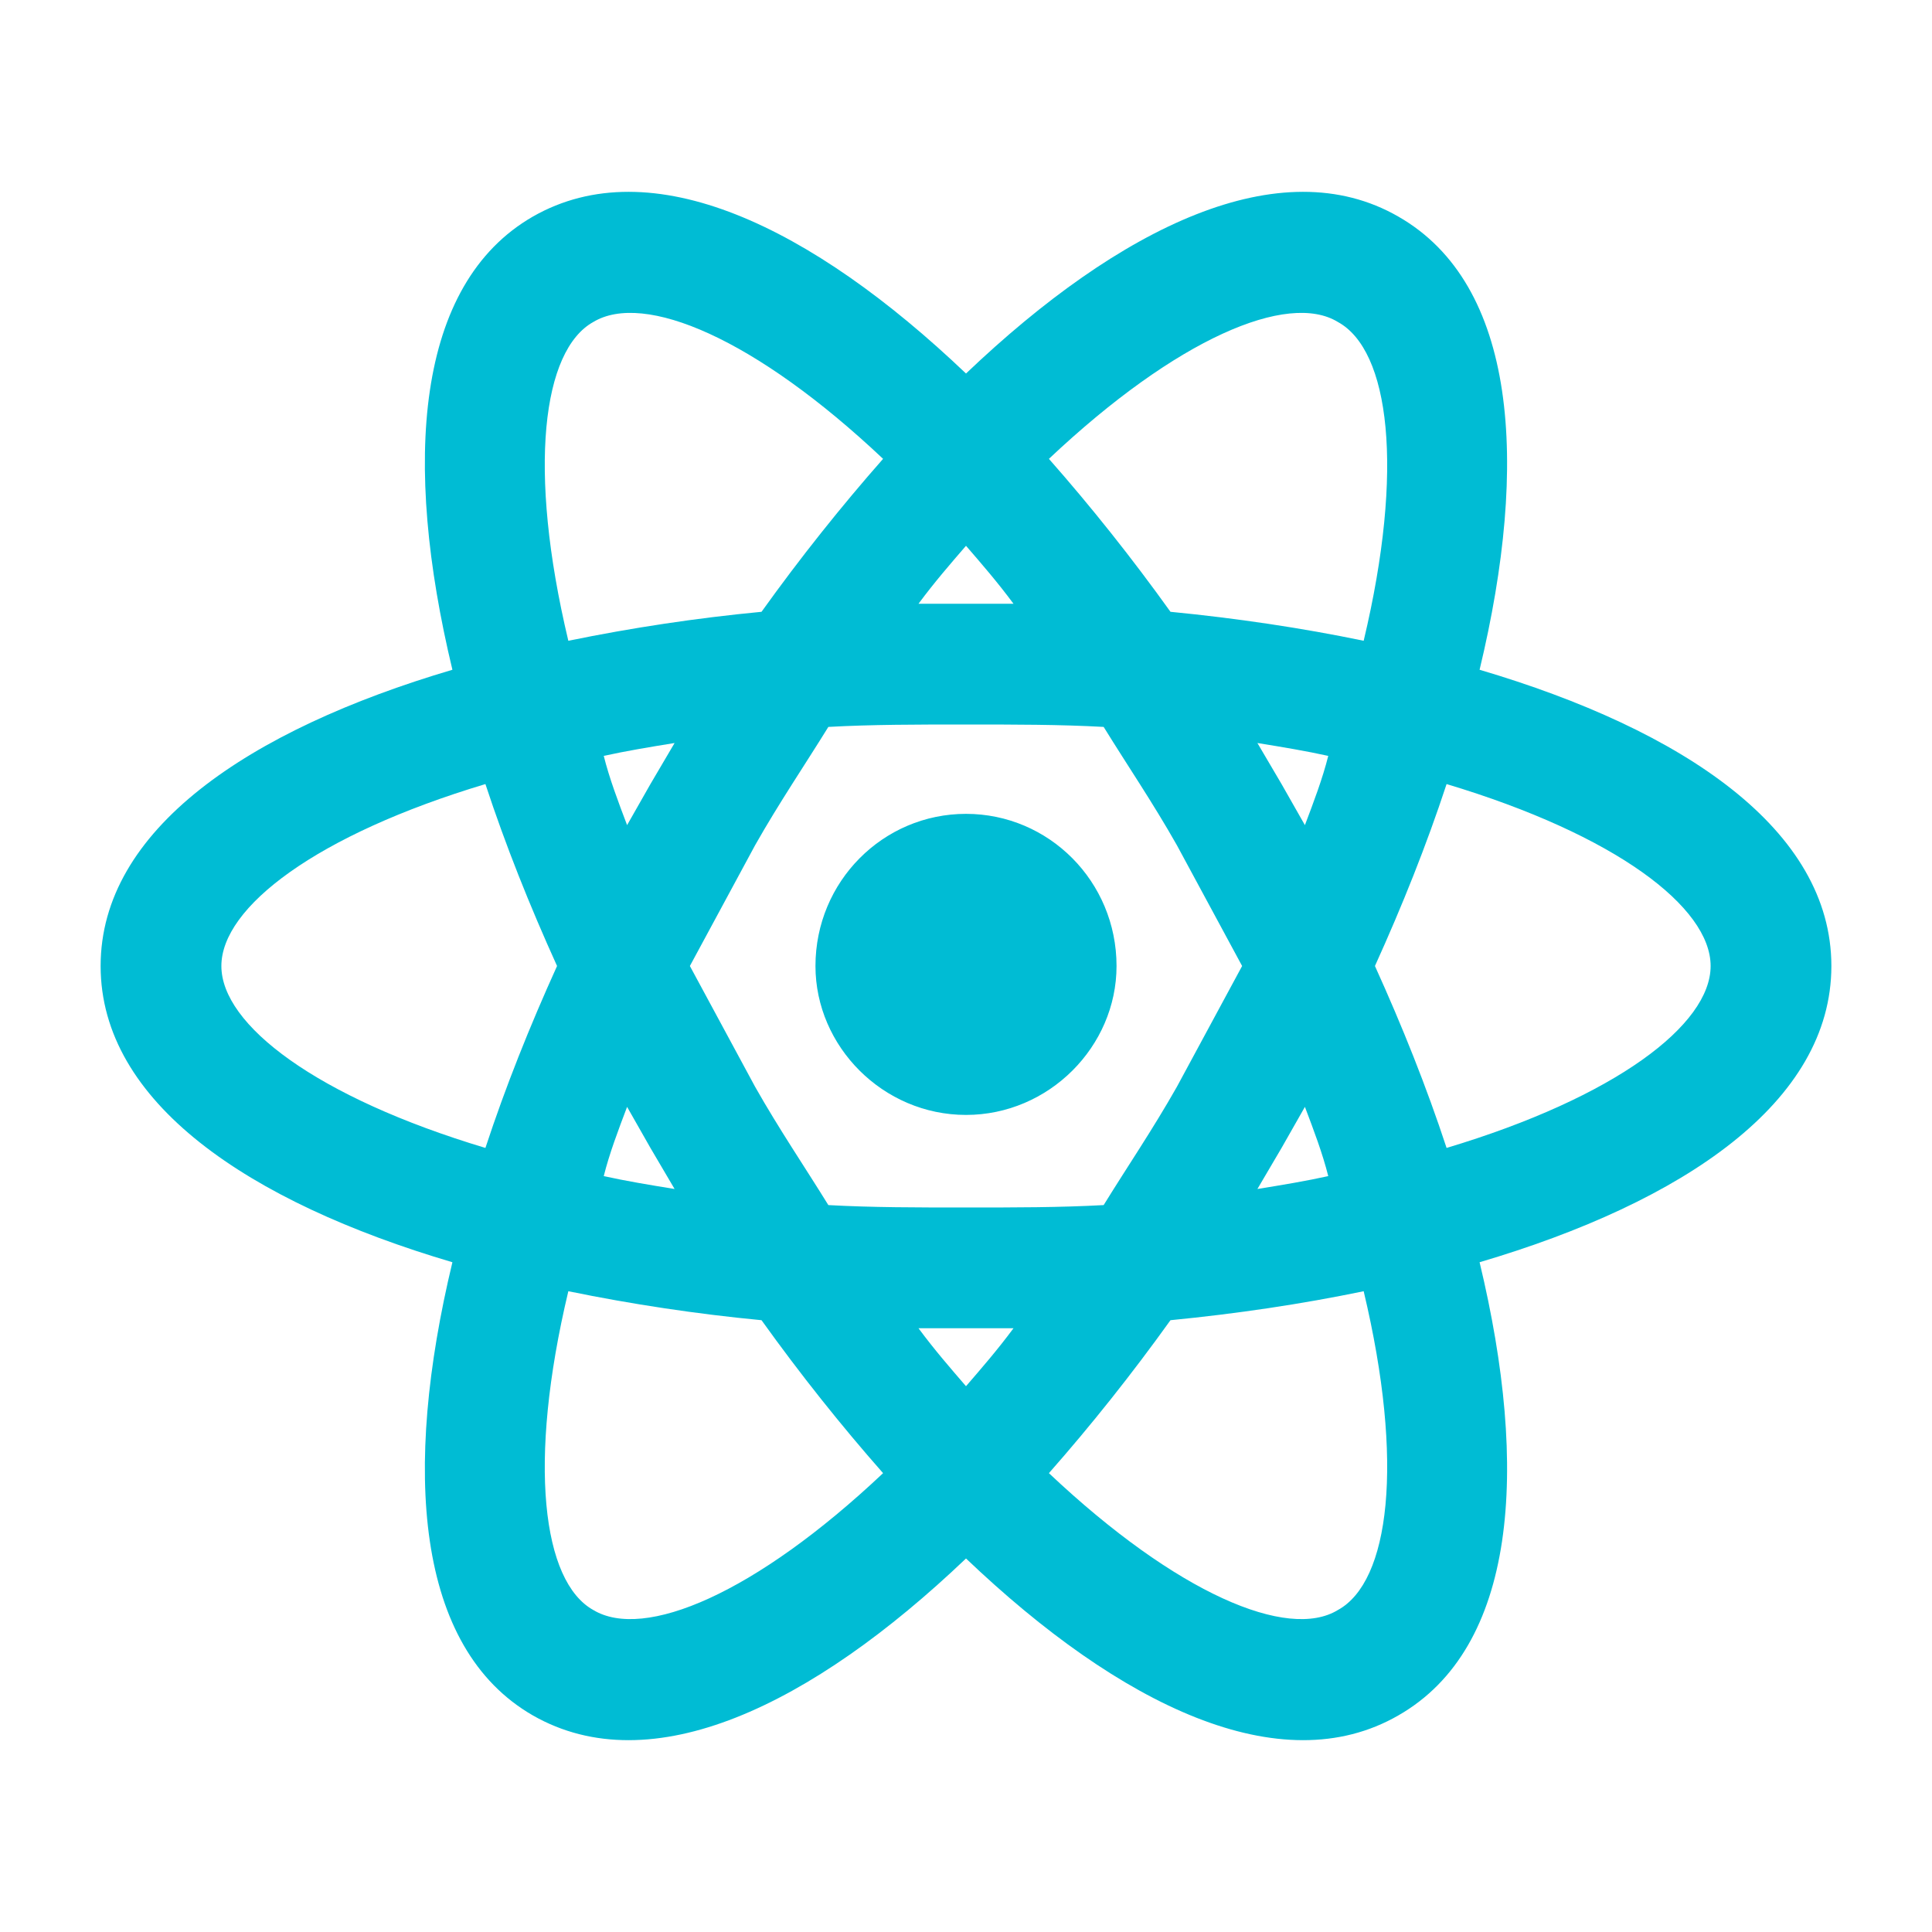
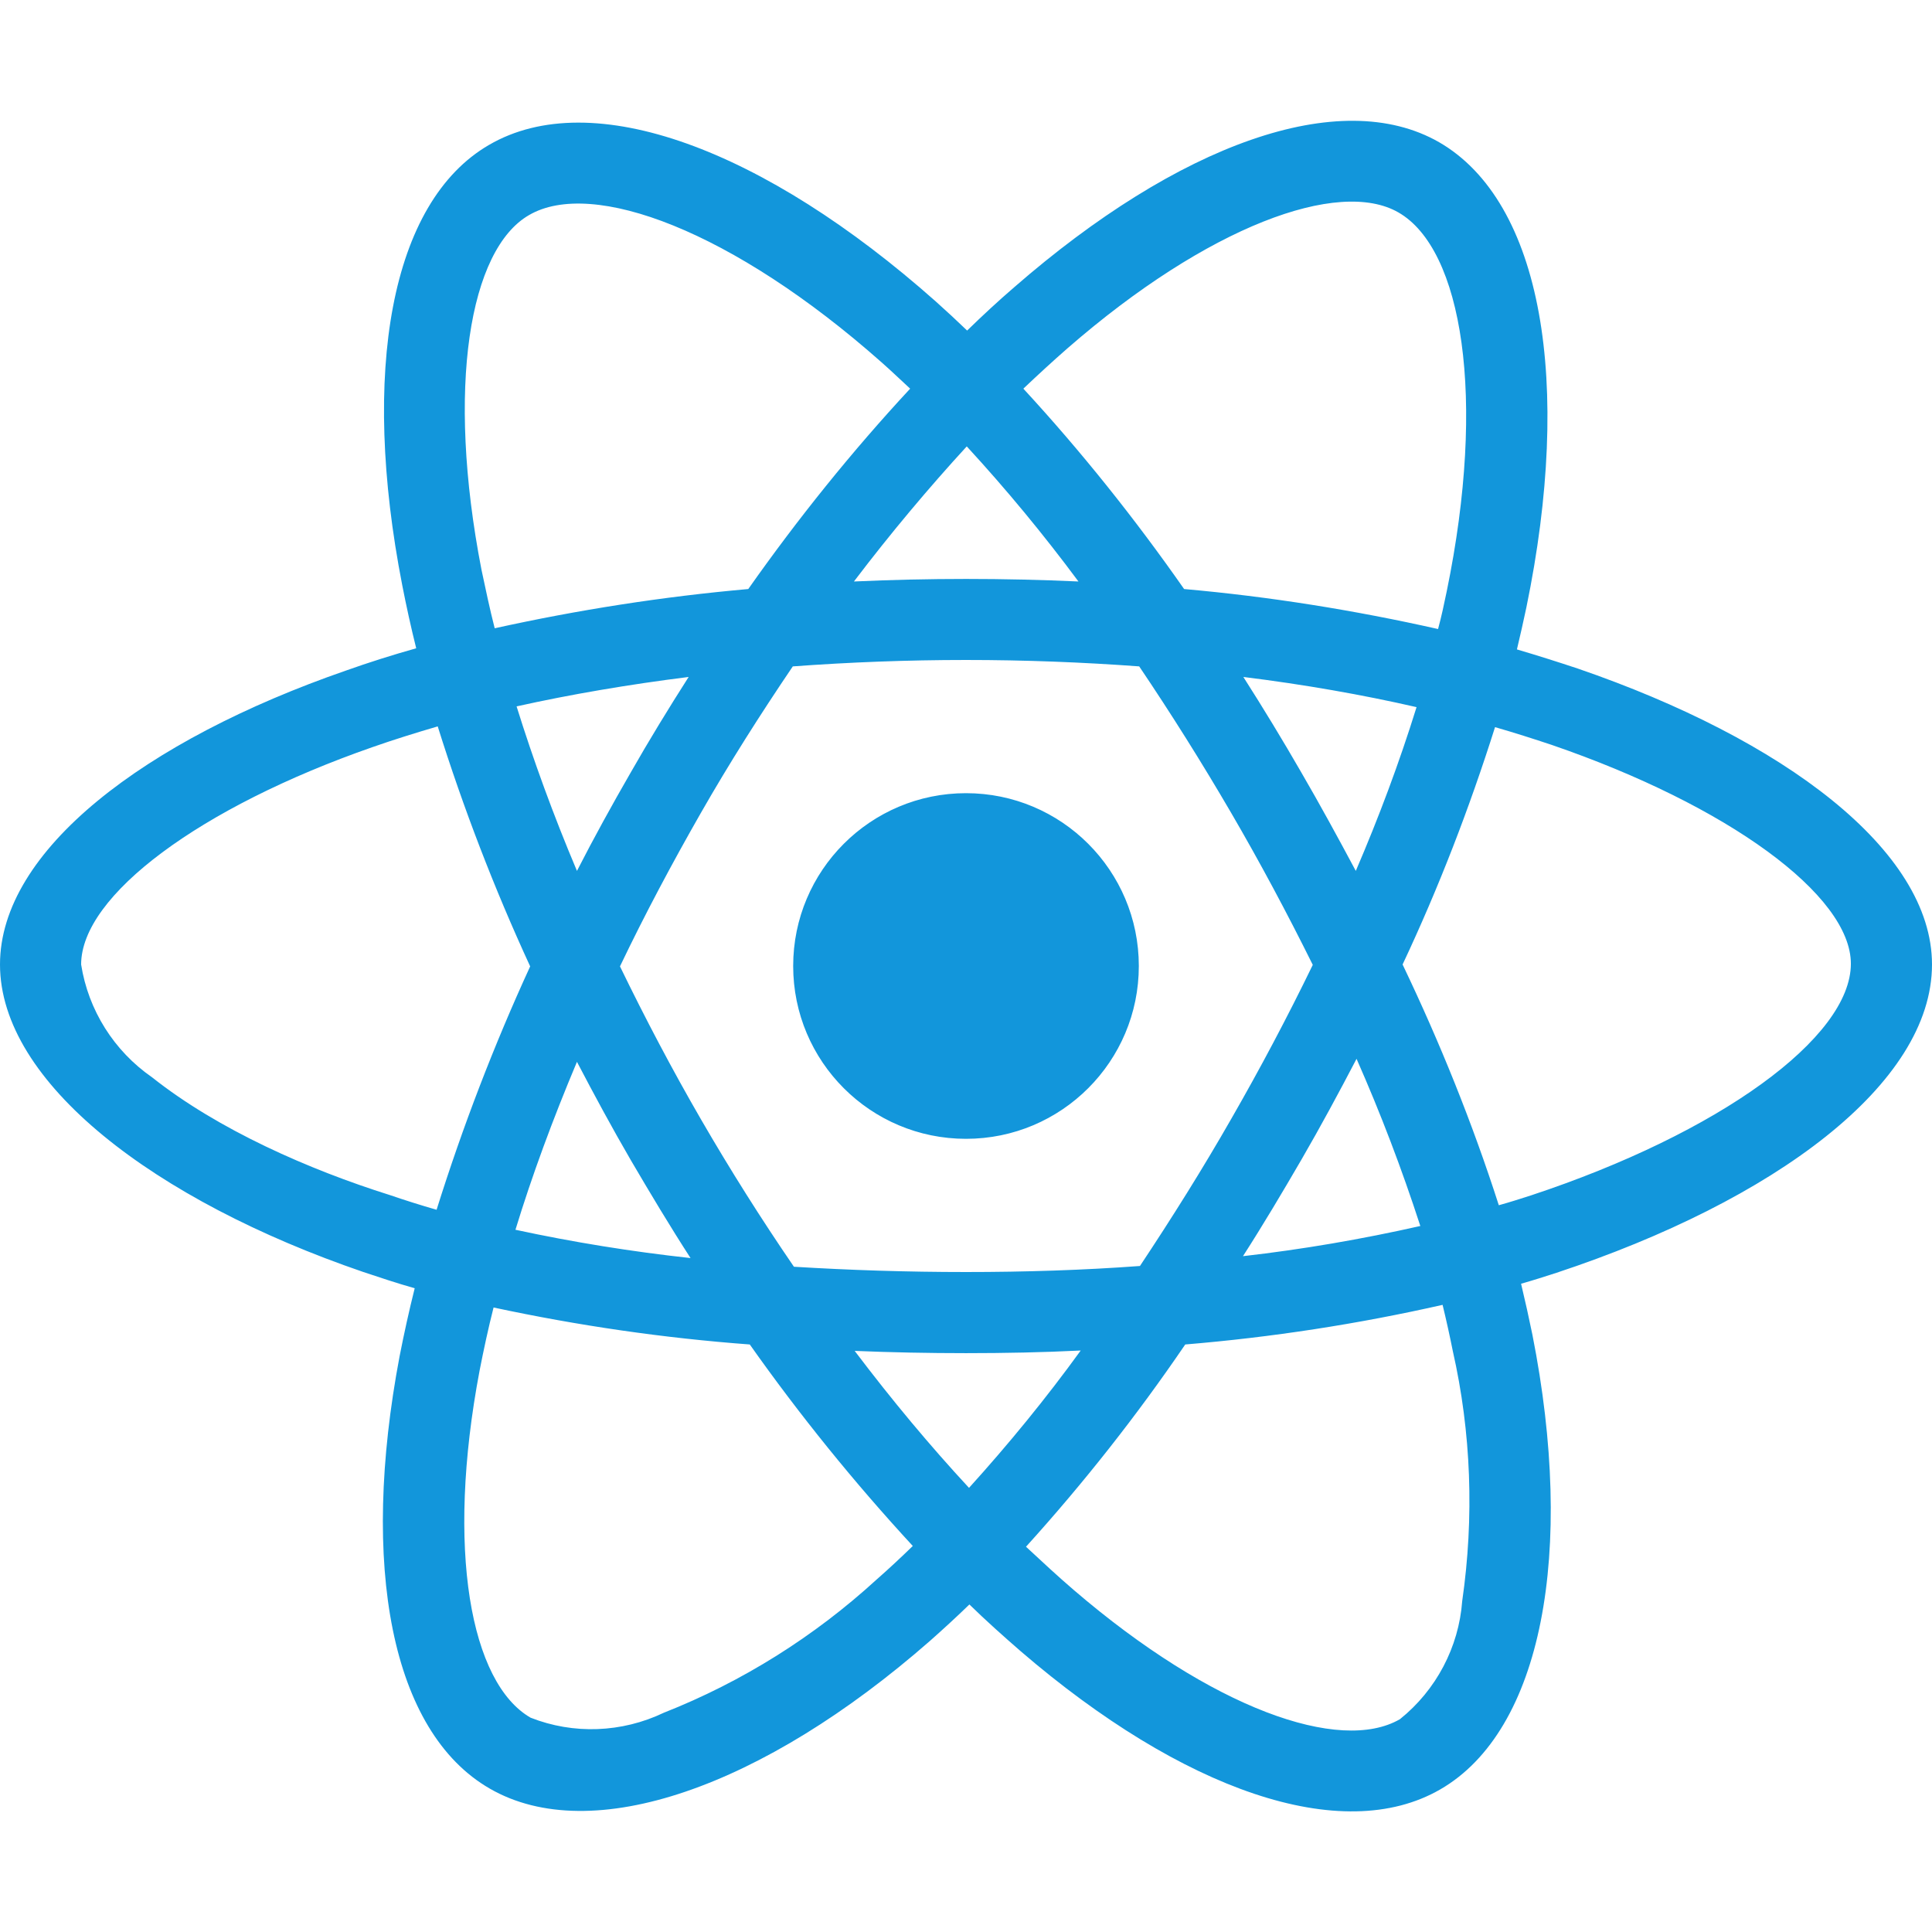
- <svg xmlns="http://www.w3.org/2000/svg" t="1685446222530" class="icon" viewBox="0 0 1024 1024" version="1.1" p-id="6347" width="200" height="200">
-   <path d="M512 431.36c43.947 0 79.787 35.84 79.787 80.64 0 42.667-35.84 78.933-79.787 78.933S432.213 554.667 432.213 512c0-44.8 35.84-80.64 79.787-80.64M314.453 853.333c26.88 16.213 85.76-8.533 153.6-72.533-22.187-25.173-43.947-52.48-64.427-81.067a968.533 968.533 0 0 1-102.4-15.36c-21.76 91.307-13.653 154.027 13.227 168.96m30.293-244.907l-12.373-21.76c-4.693 12.373-9.387 24.747-12.373 36.693 11.52 2.56 24.32 4.693 37.547 6.827l-12.8-21.76m279.04-32.427l34.56-64-34.56-64c-12.8-22.613-26.453-42.667-38.827-62.72C561.92 384 537.6 384 512 384s-49.92 0-72.96 1.28c-12.373 20.053-26.027 40.107-38.827 62.72L365.653 512l34.56 64c12.8 22.613 26.453 42.667 38.827 62.72 23.04 1.28 47.36 1.28 72.96 1.28s49.92 0 72.96-1.28c12.373-20.053 26.027-40.107 38.827-62.72M512 289.28c-8.107 9.387-16.64 19.2-25.173 30.72h50.347c-8.533-11.52-17.067-21.333-25.173-30.72m0 445.44c8.107-9.387 16.64-19.2 25.173-30.72h-50.347c8.533 11.52 17.067 21.333 25.173 30.72M709.12 170.667c-26.453-16.213-85.333 8.533-153.173 72.533 22.187 25.173 43.947 52.48 64.427 81.067 34.987 3.413 69.547 8.533 102.4 15.36 21.76-91.307 13.653-154.027-13.653-168.96m-29.867 244.907l12.373 21.76c4.693-12.373 9.387-24.747 12.373-36.693-11.52-2.56-24.32-4.693-37.547-6.827l12.8 21.76m61.867-300.8c62.72 35.84 69.547 130.133 43.093 240.213 108.373 32 186.453 84.907 186.453 157.013s-78.08 125.013-186.453 157.013c26.453 110.08 19.627 204.373-43.093 240.213-62.293 35.84-147.2-5.12-229.12-83.2-81.92 78.08-166.827 119.04-229.547 83.2-62.293-35.84-69.12-130.133-42.667-240.213-108.373-32-186.453-84.907-186.453-157.013s78.08-125.013 186.453-157.013c-26.453-110.08-19.627-204.373 42.667-240.213 62.72-35.84 147.627 5.12 229.547 83.2 81.92-78.08 166.827-119.04 229.12-83.2M728.747 512c14.507 32 27.307 64 37.973 96.427 89.6-26.88 139.947-65.28 139.947-96.427s-50.347-69.547-139.947-96.427c-10.667 32.427-23.467 64.427-37.973 96.427M295.253 512c-14.507-32-27.307-64-37.973-96.427-89.6 26.88-139.947 65.28-139.947 96.427s50.347 69.547 139.947 96.427c10.667-32.427 23.467-64.427 37.973-96.427m384 96.427l-12.8 21.76c13.227-2.133 26.027-4.267 37.547-6.827-2.987-11.947-7.68-24.32-12.373-36.693l-12.373 21.76m-123.307 172.373c67.84 64 126.72 88.747 153.173 72.533 27.307-14.933 35.413-77.653 13.653-168.96-32.853 6.827-67.413 11.947-102.4 15.36-20.48 28.587-42.24 55.893-64.427 81.067M344.747 415.573l12.8-21.76c-13.227 2.133-26.027 4.267-37.547 6.827 2.987 11.947 7.68 24.32 12.373 36.693l12.373-21.76m123.307-172.373C400.213 179.2 341.333 154.453 314.453 170.667c-26.88 14.933-34.987 77.653-13.227 168.96a968.533 968.533 0 0 1 102.4-15.36c20.48-28.587 42.24-55.893 64.427-81.067z" fill="#00BCD4" p-id="6348" />
+ <svg xmlns="http://www.w3.org/2000/svg" t="1685495813486" class="icon" viewBox="0 0 1024 1024" version="1.1" p-id="2361" width="200" height="200">
+   <path d="M836.4 354.4c-10.8-3.6-21.6-7-32.4-10.2 1.8-7.4 3.4-14.8 5-22.2 24.6-119.2 8.4-215-46.2-246.6-52.6-30.2-138.4 1.2-225.2 76.8-8.6 7.4-17 15.2-25 23-5.4-5.2-11-10.4-16.6-15.4-91-80.8-182.2-114.8-236.8-83-52.4 30.4-68 120.6-46 233.4 2.2 11.2 4.6 22.2 7.4 33.4-12.8 3.6-25.4 7.6-37.2 11.8C76.6 392.4 0 450.8 0 511.2c0 62.4 81.6 125 192.6 163 9 3 18 6 27.2 8.6-3 12-5.6 23.8-8 36-21 111-4.6 199 47.8 229.2 54 31.2 144.8-0.8 233.2-78.2 7-6.2 14-12.6 21-19.4 8.8 8.6 18 16.8 27.2 24.8 85.6 73.6 170.2 103.4 222.4 73.2 54-31.2 71.6-125.8 48.8-241-1.8-8.8-3.8-17.8-6-27 6.4-1.8 12.6-3.8 18.8-5.8 115.4-38.2 199-100 199-163.4 0-60.6-78.8-119.4-187.6-156.8zM565.8 184.6c74.4-64.8 143.8-90.2 175.4-72 33.8 19.4 46.8 97.8 25.6 200.8-1.4 6.8-2.8 13.4-4.6 20-44.4-10-89.4-17.2-134.6-21.2-26-37.2-54.4-72.8-85.2-106.2 7.8-7.4 15.4-14.4 23.4-21.4z m-260 378.2c9.2 17.6 18.6 35 28.6 52.2 10.2 17.4 20.6 34.8 31.6 51.8-31.2-3.4-62.2-8.4-92.8-15 8.8-28.8 19.8-58.6 32.6-89z m0-101.2c-12.6-29.8-23.2-59-32-87.2 28.8-6.4 59.4-11.6 91.2-15.6-10.6 16.6-21 33.6-30.8 50.8-9.8 17-19.4 34.4-28.4 52z m22.8 50.6c13.2-27.6 27.6-54.6 42.8-81.2 15.2-26.6 31.6-52.4 48.8-77.8 30-2.2 60.6-3.4 91.8-3.4 31.2 0 62 1.2 91.8 3.4 17 25.2 33.2 51 48.6 77.4 15.4 26.4 29.8 53.4 43.4 80.8-13.4 27.6-27.8 54.8-43.2 81.6-15.2 26.6-31.4 52.4-48.4 78-29.8 2.2-60.8 3.2-92.2 3.2-31.4 0-61.8-1-91.2-2.8-17.4-25.4-33.8-51.4-49.2-78-15.4-26.6-29.6-53.6-43-81.2z m361.2 102.4c10.2-17.6 19.8-35.4 29.2-53.4 12.8 29 24 58.4 33.8 88.6-31 7-62.4 12.4-94 16 10.8-16.8 21-34 31-51.2z m28.8-153c-9.4-17.6-19-35.2-29-52.4-9.8-17-20-33.8-30.6-50.4 32.2 4 63 9.4 91.8 16-9.2 29.6-20 58.4-32.2 86.8zM512.4 236.6c21 22.8 40.8 46.8 59.2 71.6-39.6-1.8-79.4-1.8-119 0 19.6-25.8 39.8-49.8 59.8-71.6zM280.4 114c33.6-19.6 108.2 8.4 186.8 78 5 4.4 10 9.2 15.2 14-31 33.4-59.6 69-85.8 106.2-45.2 4-90 11-134.4 20.8-2.6-10.2-4.8-20.6-7-31-18.8-96.8-6.4-169.8 25.2-188z m-49 527.2c-8.4-2.4-16.6-5-24.8-7.8-42.6-13.4-91-34.6-126-62.4-20.2-14-33.8-35.6-37.6-59.8 0-36.6 63.2-83.4 154.4-115.2 11.4-4 23-7.6 34.6-11 13.6 43.4 30 86 49 127.2-19.2 41.8-35.8 85-49.6 129z m233.2 196c-33 30.2-71.2 54.2-112.8 70.6-22.2 10.6-47.8 11.6-70.6 2.6-31.8-18.4-45-89-27-184 2.2-11.2 4.6-22.4 7.4-33.4 44.8 9.6 90 16.2 135.8 19.6 26.4 37.4 55.4 73.2 86.4 106.8-6.4 6.2-12.8 12.2-19.2 17.8z m49-48.6c-20.4-22-40.8-46.4-60.6-72.6 19.2 0.8 39 1.2 59 1.2 20.6 0 40.8-0.4 60.8-1.4-18.4 25.4-38.2 49.6-59.2 72.8z m261.4 60c-1.8 24.4-13.8 47.2-33 62.6-31.8 18.4-99.6-5.6-172.8-68.4-8.4-7.2-16.8-15-25.4-23 30.6-33.8 58.8-69.6 84.4-107.2 45.8-3.8 91.4-10.8 136.4-21 2 8.2 3.8 16.4 5.4 24.4 9.8 43.2 11.4 88.2 5 132.6z m36.4-215c-5.6 1.8-11.2 3.6-17 5.2-14-43.6-31.2-86.2-51-127.6 19.2-40.8 35.4-82.8 49-125.8 10.4 3 20.4 6.2 30 9.4 93.2 32 158.6 79.6 158.6 116 0 39.2-69.8 89.8-169.6 122.8zM512 420.4c50.6 0 91.6 41 91.6 91.6 0 50.6-41 91.6-91.6 91.6-50.6 0-91.6-41-91.6-91.6 0-50.6 41-91.6 91.6-91.6" fill="#1296db" p-id="2362" />
</svg>
